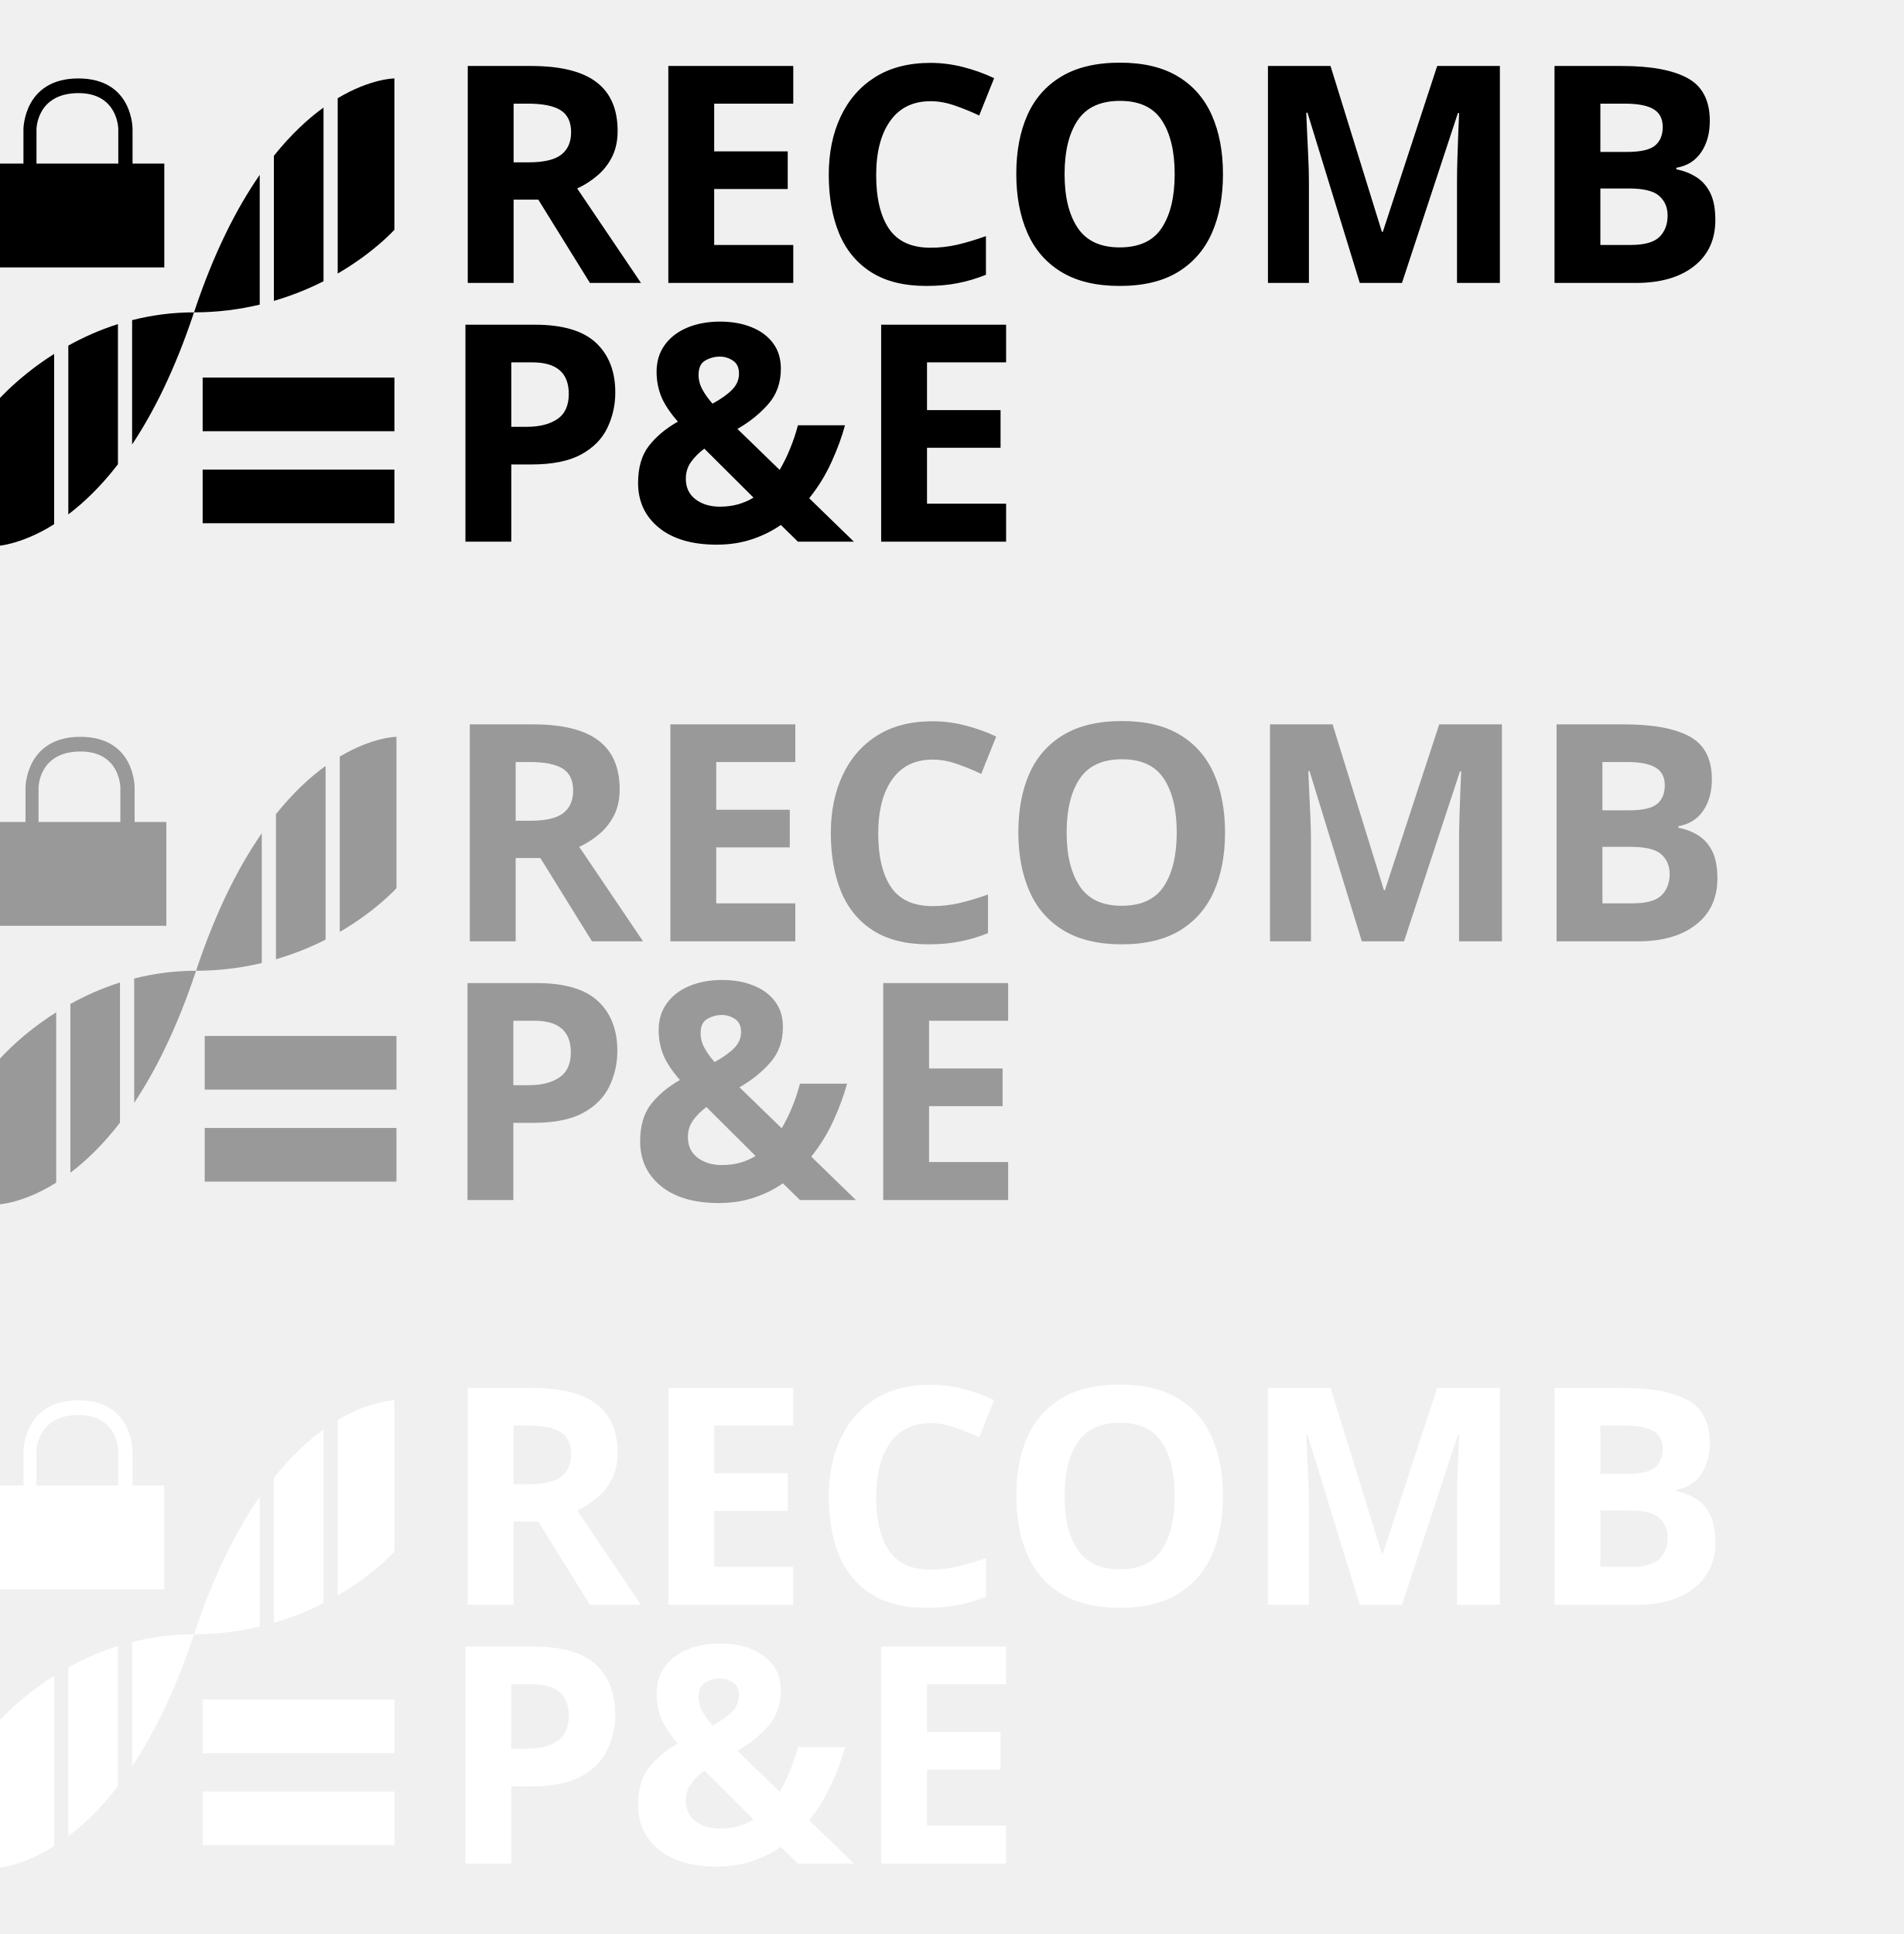
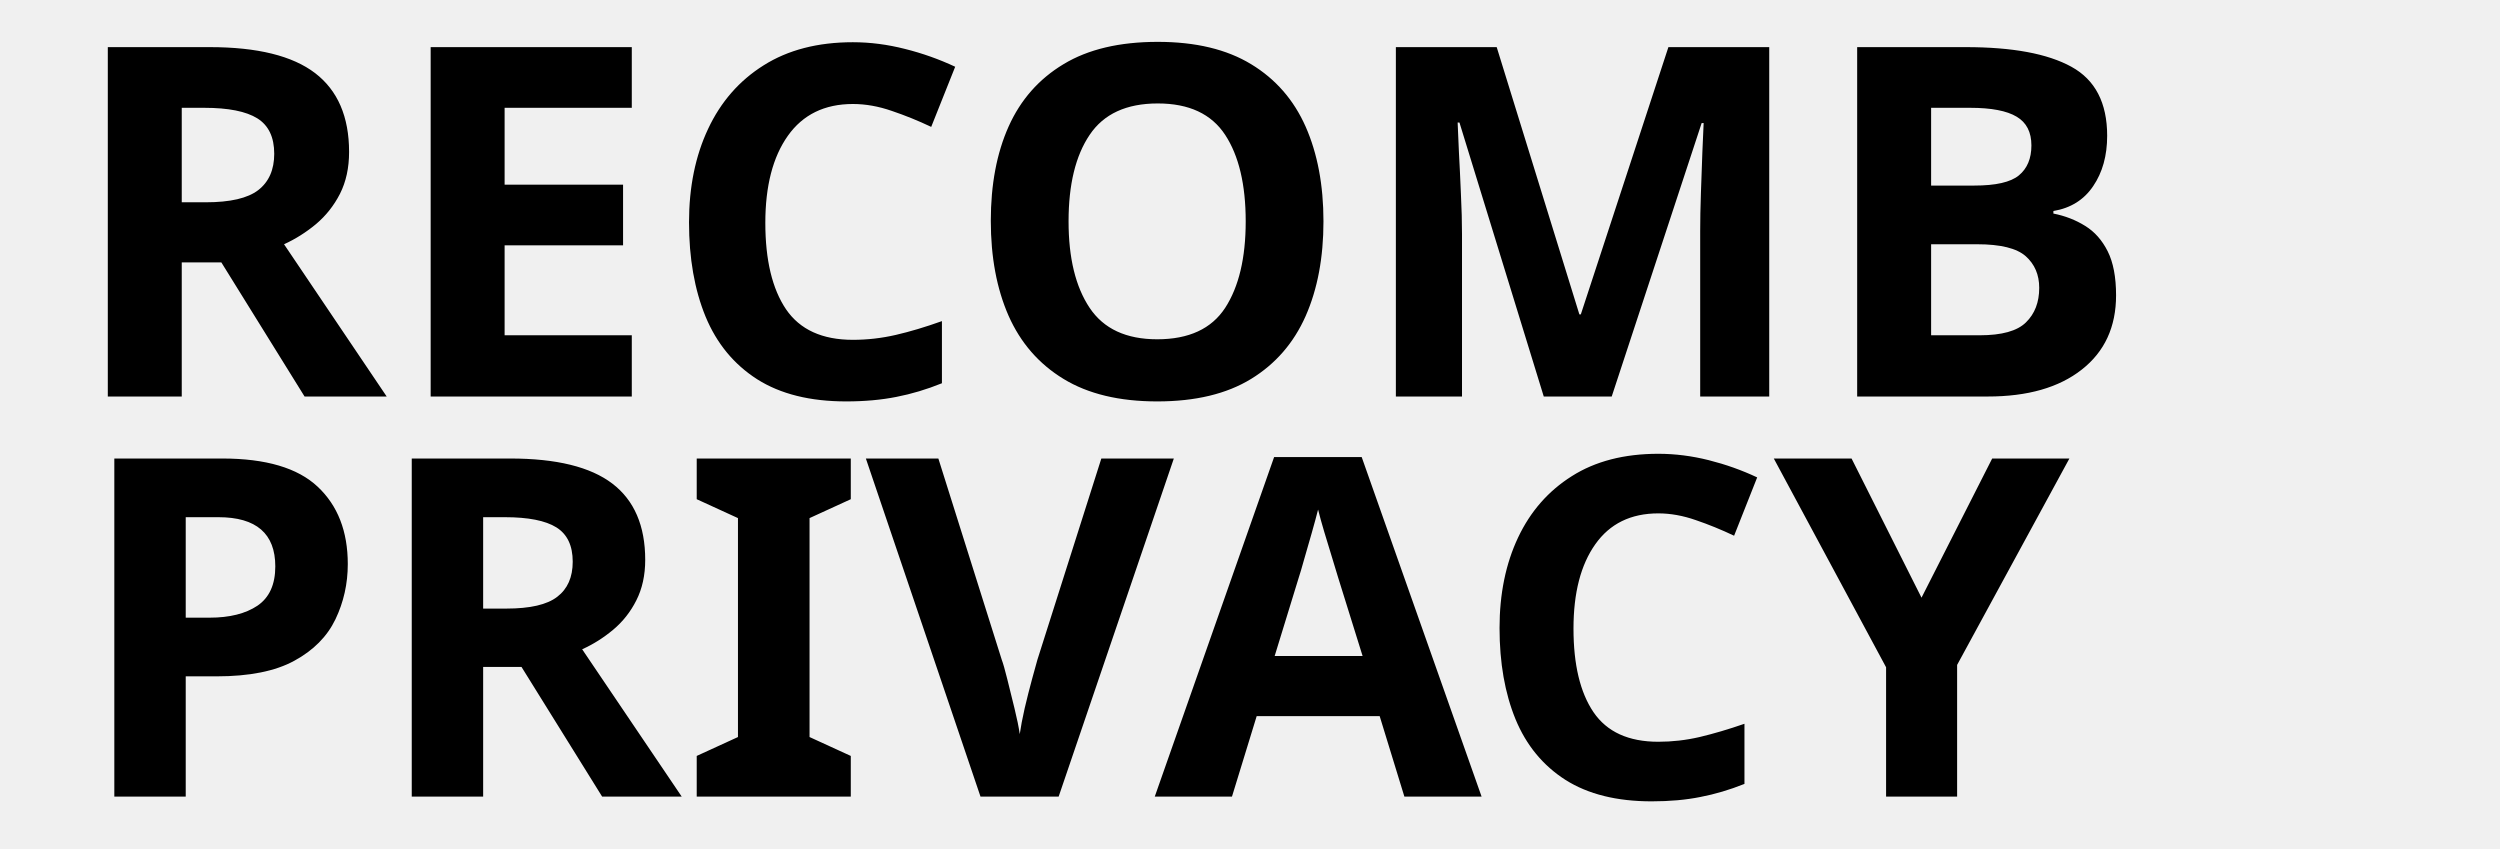
- <svg xmlns="http://www.w3.org/2000/svg" version="1.1" id="Layer_1" x="0px" y="0px" width="185px" height="188px" viewBox="0 0 185 188" enable-background="new 0 0 185 188" xml:space="preserve">
-   <defs id="defs119" />
-   <g id="g10" transform="matrix(1.202197,0,0,1.202197,-115.6506,-20.56819)" style="stroke-width:0.832">
-     <g id="g1" transform="matrix(0.5731436,0,0,0.5731436,101.3649,37.44224)" style="stroke-width:1.451">
-       <text class="cls-1" id="text1" style="font-weight:800;font-size:42.87px;font-family:Arial-Black, 'Arial Black';display:inline;stroke-width:1.451" x="53.115" y="4.44">
-         <tspan x="53.115" y="4.44" id="tspan1" style="stroke-width:1.451">RECOMB</tspan>
-       </text>
-       <text class="cls-1" id="text2" style="font-weight:800;font-size:42.87px;font-family:Arial-Black, 'Arial Black';display:inline;stroke-width:1.451" x="52.785" y="40.94">
-         <tspan x="52.785" y="40.94" id="tspan2" style="stroke-width:1.451">P&amp;E</tspan>
-       </text>
-       <g id="g9" style="display:inline;stroke-width:1.451" transform="translate(-14.37497,-28.41043)">
-         <path id="path5" d="m 61,4 c 0,0 -3.333,5.093e-4 -8,2.789 V 31.525 c 5.197,-3.025 8,-6.176 8,-6.176 z M 51,8.107 c -2.186,1.58 -4.576,3.774 -7,6.803 v 20.471 c 2.611,-0.766 4.959,-1.729 7,-2.77 z M 42,17.604 C 38.76,22.279 35.538,28.553 32.73,37 c 0.007,-4e-6 0.013,0 0.02,0 3.368,0 6.445,-0.424 9.25,-1.09 z M 32.73,37 C 29.587,37.002 26.674,37.42 24,38.098 v 17.537 c 3.052,-4.585 6.07,-10.621 8.721,-18.605 0.003,-0.01 0.006,-0.019 0.01,-0.029 z M 22,38.658 c -2.602,0.82 -4.932,1.885 -7,3.031 V 65.5 c 2.202,-1.667 4.586,-3.932 7,-7.07 z m -9,4.207 C 7.3,46.465 4.189,50.391 4.189,50.391 L 4.5,70 c 0,0 3.577,-0.011 8.5,-3.109 z" style="stroke-width:1.451" />
-       </g>
-       <path id="path2-7" d="m 2.035,-24.41 c -7.74,0 -7.74,7.17 -7.74,7.17 v 4.84 H -9.635 V 2.25 H 14.164 v -14.65 H 9.686 v -4.84 c 0,0 0.1,-7.17 -7.65,-7.17 z m 0.029,2.07 c 5.61,0 5.611,5.1 5.611,5.1 v 4.84 H -3.865 v -4.84 c 0,0 -3.01e-4,-5.1 5.93,-5.1 z" style="display:inline;stroke-width:1.451" />
-       <rect x="-46.625" y="-38.34" width="27.05" height="7.57" transform="scale(-1)" id="rect4" style="display:inline;stroke-width:1.451" />
-       <rect x="-46.625" y="-25.36" width="27.05" height="7.57" transform="scale(-1)" id="rect5" style="display:inline;stroke-width:1.451" />
-     </g>
-   </g>
-   <g id="g10-1" transform="matrix(1.202197,0,0,1.202197,-129.9622,-146.6489)" style="stroke-width:0.832">
-     <g id="g2" transform="matrix(0.5731436,0,0,0.5731436,113.4357,195.5533)" style="fill:#999999;fill-opacity:1;stroke-width:1.451">
-       <text class="cls-1" id="text1-7" style="font-weight:800;font-size:42.87px;font-family:Arial-Black, 'Arial Black';display:inline;fill:#999999;fill-opacity:1;stroke-width:1.451" x="53.115" y="4.44">
-         <tspan x="53.115" y="4.44" id="tspan1-5" style="fill:#999999;fill-opacity:1;stroke-width:1.451">RECOMB</tspan>
-       </text>
-       <text class="cls-1" id="text2-5" style="font-weight:800;font-size:42.87px;font-family:Arial-Black, 'Arial Black';display:inline;fill:#999999;fill-opacity:1;stroke-width:1.451" x="52.785" y="40.94">
-         <tspan x="52.785" y="40.94" id="tspan2-4" style="fill:#999999;fill-opacity:1;stroke-width:1.451">P&amp;E</tspan>
-       </text>
-       <g id="g9-1" style="display:inline;fill:#999999;fill-opacity:1;stroke-width:1.451" transform="translate(-14.37497,-28.41043)">
-         <path id="path5-8" d="m 61,4 c 0,0 -3.333,5.093e-4 -8,2.789 V 31.525 c 5.197,-3.025 8,-6.176 8,-6.176 z M 51,8.107 c -2.186,1.58 -4.576,3.774 -7,6.803 v 20.471 c 2.611,-0.766 4.959,-1.729 7,-2.77 z M 42,17.604 C 38.76,22.279 35.538,28.553 32.73,37 c 0.007,-4e-6 0.013,0 0.02,0 3.368,0 6.445,-0.424 9.25,-1.09 z M 32.73,37 C 29.587,37.002 26.674,37.42 24,38.098 v 17.537 c 3.052,-4.585 6.07,-10.621 8.721,-18.605 0.003,-0.01 0.006,-0.019 0.01,-0.029 z M 22,38.658 c -2.602,0.82 -4.932,1.885 -7,3.031 V 65.5 c 2.202,-1.667 4.586,-3.932 7,-7.07 z m -9,4.207 C 7.3,46.465 4.189,50.391 4.189,50.391 L 4.5,70 c 0,0 3.577,-0.011 8.5,-3.109 z" style="fill:#999999;fill-opacity:1;stroke-width:1.451" />
-       </g>
-       <path id="path2-7-8" d="m 2.035,-24.41 c -7.74,0 -7.74,7.17 -7.74,7.17 v 4.84 H -9.635 V 2.25 H 14.164 v -14.65 H 9.686 v -4.84 c 0,0 0.1,-7.17 -7.65,-7.17 z m 0.029,2.07 c 5.61,0 5.611,5.1 5.611,5.1 v 4.84 H -3.865 v -4.84 c 0,0 -3.01e-4,-5.1 5.93,-5.1 z" style="display:inline;fill:#999999;fill-opacity:1;stroke-width:1.451" />
-       <rect x="-46.625" y="-38.34" width="27.05" height="7.57" transform="scale(-1)" id="rect4-3" style="display:inline;fill:#999999;fill-opacity:1;stroke-width:1.451" />
-       <rect x="-46.625" y="-25.36" width="27.05" height="7.57" transform="scale(-1)" id="rect5-5" style="display:inline;fill:#999999;fill-opacity:1;stroke-width:1.451" />
-     </g>
-   </g>
-   <g id="g10-1-1" transform="matrix(1.202197,0,0,1.202197,-130.1622,-82.14885)" style="fill:#ffffff;fill-opacity:1;stroke-width:0.832">
-     <g id="g2-7" transform="matrix(0.5731436,0,0,0.5731436,113.4357,195.5533)" style="fill:#ffffff;fill-opacity:1;stroke-width:1.451">
-       <text class="cls-1" id="text1-7-1" style="font-weight:800;font-size:42.87px;font-family:Arial-Black, 'Arial Black';display:inline;fill:#ffffff;fill-opacity:1;stroke-width:1.451" x="53.115" y="4.44">
-         <tspan x="53.115" y="4.44" id="tspan1-5-8" style="fill:#ffffff;fill-opacity:1;stroke-width:1.451">RECOMB</tspan>
-       </text>
-       <text class="cls-1" id="text2-5-7" style="font-weight:800;font-size:42.87px;font-family:Arial-Black, 'Arial Black';display:inline;fill:#ffffff;fill-opacity:1;stroke-width:1.451" x="52.785" y="40.94">
-         <tspan x="52.785" y="40.94" id="tspan2-4-8" style="fill:#ffffff;fill-opacity:1;stroke-width:1.451">P&amp;E</tspan>
-       </text>
-       <g id="g9-1-7" style="display:inline;fill:#ffffff;fill-opacity:1;stroke-width:1.451" transform="translate(-14.37497,-28.41043)">
-         <path id="path5-8-7" d="m 61,4 c 0,0 -3.333,5.093e-4 -8,2.789 V 31.525 c 5.197,-3.025 8,-6.176 8,-6.176 z M 51,8.107 c -2.186,1.58 -4.576,3.774 -7,6.803 v 20.471 c 2.611,-0.766 4.959,-1.729 7,-2.77 z M 42,17.604 C 38.76,22.279 35.538,28.553 32.73,37 c 0.007,-4e-6 0.013,0 0.02,0 3.368,0 6.445,-0.424 9.25,-1.09 z M 32.73,37 C 29.587,37.002 26.674,37.42 24,38.098 v 17.537 c 3.052,-4.585 6.07,-10.621 8.721,-18.605 0.003,-0.01 0.006,-0.019 0.01,-0.029 z M 22,38.658 c -2.602,0.82 -4.932,1.885 -7,3.031 V 65.5 c 2.202,-1.667 4.586,-3.932 7,-7.07 z m -9,4.207 C 7.3,46.465 4.189,50.391 4.189,50.391 L 4.5,70 c 0,0 3.577,-0.011 8.5,-3.109 z" style="fill:#ffffff;fill-opacity:1;stroke-width:1.451" />
-       </g>
-       <path id="path2-7-8-4" d="m 2.035,-24.41 c -7.74,0 -7.74,7.17 -7.74,7.17 v 4.84 H -9.635 V 2.25 H 14.164 v -14.65 H 9.686 v -4.84 c 0,0 0.1,-7.17 -7.65,-7.17 z m 0.029,2.07 c 5.61,0 5.611,5.1 5.611,5.1 v 4.84 H -3.865 v -4.84 c 0,0 -3.01e-4,-5.1 5.93,-5.1 z" style="display:inline;fill:#ffffff;fill-opacity:1;stroke-width:1.451" />
-       <rect x="-46.625" y="-38.34" width="27.05" height="7.57" transform="scale(-1)" id="rect4-3-4" style="display:inline;fill:#ffffff;fill-opacity:1;stroke-width:1.451" />
-       <rect x="-46.625" y="-25.36" width="27.05" height="7.57" transform="scale(-1)" id="rect5-5-9" style="display:inline;fill:#ffffff;fill-opacity:1;stroke-width:1.451" />
-     </g>
-   </g>
+ <svg xmlns="http://www.w3.org/2000/svg" id="Layer_1" version="1.1" viewBox="0 0 215 73">
+   <defs>
+     <style>
+       .st0 {
+         font-size: 42.07px;
+       }
+ 
+       .st0, .st1 {
+         font-family: Arial-Black, 'Arial Black';
+         font-weight: 800;
+       }
+ 
+       .st1 {
+         font-size: 40.73px;
+       }
+     </style>
+   </defs>
+   <text class="st0" transform="translate(5.49 34.1)">
+     <tspan x="0" y="0">RECOMB</tspan>
+   </text>
+   <text class="st1" transform="translate(6.16 68.51)">
+     <tspan x="0" y="0">PRIVACY</tspan>
+   </text>
</svg>
